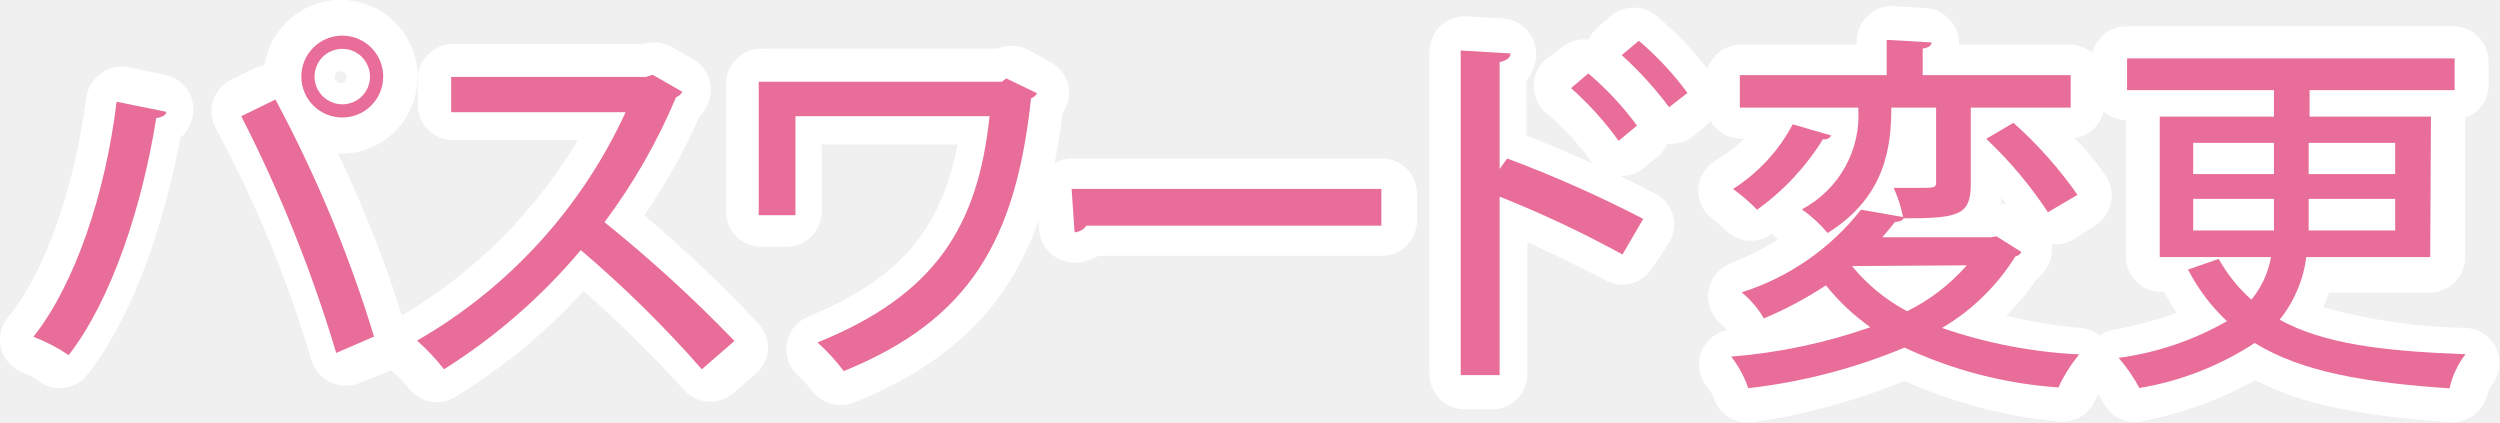
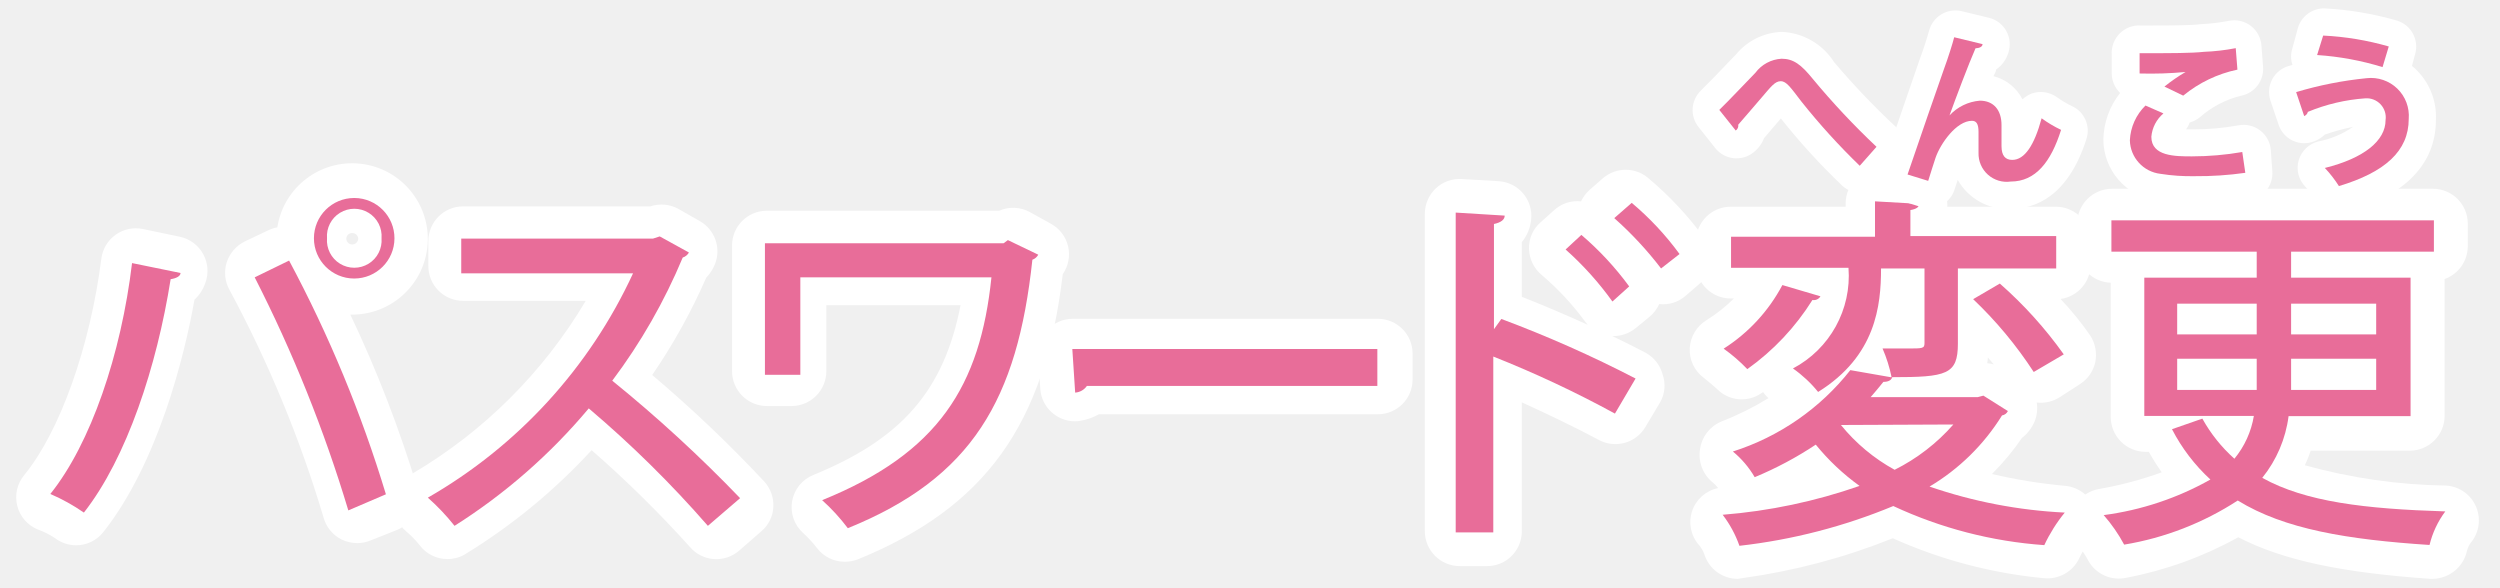
- <svg xmlns="http://www.w3.org/2000/svg" viewBox="0 0 136.15 23">
+ <svg xmlns="http://www.w3.org/2000/svg" id="レイヤー_1" data-name="レイヤー 1" viewBox="0 0 149 35">
  <defs>
    <style>.cls-1{fill:#fff;}.cls-2{fill:#e86d99;}</style>
  </defs>
-   <g id="レイヤー_2" data-name="レイヤー 2">
-     <g id="レイヤー_1-2" data-name="レイヤー 1">
-       <path class="cls-1" d="M3.28,21.14a1.91,1.91,0,0,1-1.18-.4,3.91,3.91,0,0,0-.9-.47,1.92,1.92,0,0,1-.76-3c2-2.39,3.64-7.09,4.26-12A2,2,0,0,1,5.49,4,1.93,1.93,0,0,1,7,3.66l2,.42a1.92,1.92,0,0,1,1.41,2.56,2.28,2.28,0,0,1-.59.89c-.6,3.15-2.06,9.07-5.07,12.88A1.93,1.93,0,0,1,3.28,21.14ZM18.81,21a2,2,0,0,1-.86-.2,2,2,0,0,1-1-1.23A66.33,66.33,0,0,0,11.76,7a1.88,1.88,0,0,1-.15-1.52,1.9,1.9,0,0,1,1-1.15l1.31-.63a1.84,1.84,0,0,1,.49-.15,4.19,4.19,0,1,1,4,4.82A66.78,66.78,0,0,1,22.14,18,1.93,1.93,0,0,1,21,20.3l-1.48.58A1.73,1.73,0,0,1,18.81,21ZM18.55,3.88a.32.32,0,1,0,0,.64.34.34,0,0,0,.33-.31A.33.33,0,0,0,18.55,3.88Z" />
-       <path class="cls-1" d="M23.81,21.91a1.94,1.94,0,0,1-1.56-.79,4.85,4.85,0,0,0-.72-.74,1.94,1.94,0,0,1-.69-1.67,1.91,1.91,0,0,1,1-1.5,27.34,27.34,0,0,0,9.63-9.58H24.68A1.93,1.93,0,0,1,22.75,5.7V4.33A1.93,1.93,0,0,1,24.68,2.4H35a2,2,0,0,1,1.57.15l1.17.67a1.93,1.93,0,0,1,.83,2.39,2.15,2.15,0,0,1-.48.74,33,33,0,0,1-3,5.38,73.29,73.29,0,0,1,6.21,5.89A2,2,0,0,1,41.83,19a1.92,1.92,0,0,1-.66,1.34l-1.23,1.07a1.94,1.94,0,0,1-2.72-.2,64.43,64.43,0,0,0-5.44-5.36,31.87,31.87,0,0,1-7,5.77A1.84,1.84,0,0,1,23.81,21.91Z" />
-       <path class="cls-1" d="M45.77,22.05a1.93,1.93,0,0,1-1.53-.75,6.65,6.65,0,0,0-.75-.82A1.92,1.92,0,0,1,44,17.25c4.87-2,7.23-4.62,8.15-9.38h-7.4v3.65a1.92,1.92,0,0,1-1.92,1.92H41.47a1.92,1.92,0,0,1-1.93-1.92V4.57a1.92,1.92,0,0,1,1.93-1.92H54.31a1.92,1.92,0,0,1,1.7.07l1.17.65a2,2,0,0,1,1,1.28,1.92,1.92,0,0,1-.31,1.51c-1,8.32-4.3,12.91-11.34,15.75A2,2,0,0,1,45.77,22.05ZM55.28,3.47h0Z" />
-       <path class="cls-1" d="M58.5,14.29a1.89,1.89,0,0,1-1.2-.42,2,2,0,0,1-.72-1.37l-.12-1.82A1.9,1.9,0,0,1,57,9.24a2,2,0,0,1,1.41-.61H75.25a1.92,1.92,0,0,1,1.92,1.92V12a1.92,1.92,0,0,1-1.92,1.93H59.83a3.14,3.14,0,0,1-1,.36A1.42,1.42,0,0,1,58.5,14.29Zm-1-3.3Z" />
-       <path class="cls-1" d="M81.29,22.29H79.78a1.92,1.92,0,0,1-1.93-1.92V2.81a1.93,1.93,0,0,1,2-1.92l2,.12a1.9,1.9,0,0,1,1.34.67,1.91,1.91,0,0,1,.46,1.43,2.37,2.37,0,0,1-.52,1.27v3c1.16.45,2.43,1,3.64,1.54l-.15-.19a15.5,15.5,0,0,0-2.37-2.55,1.9,1.9,0,0,1-.72-1.45,1.93,1.93,0,0,1,.64-1.49L85,2.63a1.9,1.9,0,0,1,1.51-.47A1.87,1.87,0,0,1,87,1.5l.73-.63a1.93,1.93,0,0,1,2.49,0,18.81,18.81,0,0,1,3.12,3.34A1.93,1.93,0,0,1,93,6.74l-.73.62a1.87,1.87,0,0,1-1.45.46,1.87,1.87,0,0,1-.55.71l-.76.62a1.87,1.87,0,0,1-1.29.43c.67.33,1.31.65,1.88.95a1.87,1.87,0,0,1,1,1.18,1.92,1.92,0,0,1-.2,1.5L90,14.57a1.92,1.92,0,0,1-2.56.7c-1.23-.66-2.76-1.4-4.26-2.08v7.18A1.92,1.92,0,0,1,81.29,22.29Z" />
-       <path class="cls-1" d="M95.15,23a1.91,1.91,0,0,1-1.84-1.38,3,3,0,0,0-.26-.46,1.91,1.91,0,0,1,1-3.18c-.09-.11-.21-.23-.27-.29a2,2,0,0,1-.74-1.8,1.92,1.92,0,0,1,1.17-1.53,17.76,17.76,0,0,0,2.62-1.3,3.17,3.17,0,0,1-.3-.34.57.57,0,0,1-.13.08A1.92,1.92,0,0,1,94,12.56a9,9,0,0,0-.76-.65,1.93,1.93,0,0,1-.75-1.63,2,2,0,0,1,.93-1.54A8.83,8.83,0,0,0,95,7.55h-.18a1.94,1.94,0,0,1-1.93-1.93V4.35a1.94,1.94,0,0,1,1.93-1.93h6.3V2.25A1.92,1.92,0,0,1,103.12.33l1.78.12a1.91,1.91,0,0,1,1.36.71,1.84,1.84,0,0,1,.43,1.26h6a1.93,1.93,0,0,1,1.92,1.93V5.62A1.93,1.93,0,0,1,113,7.53a16.74,16.74,0,0,1,1.69,2.06,1.94,1.94,0,0,1-.57,2.68l-1.13.73a1.92,1.92,0,0,1-1.26.29,2,2,0,0,1-.11,1,2.25,2.25,0,0,1-.71.91,13.06,13.06,0,0,1-1.66,2,29.1,29.1,0,0,0,4.07.66,1.92,1.92,0,0,1,1.63,1.26,1.9,1.9,0,0,1-.45,2,5,5,0,0,0-.43.74,1.92,1.92,0,0,1-2,1.09,26.57,26.57,0,0,1-8.36-2.21A35.05,35.05,0,0,1,95.44,23Zm13.79-11.92a2.25,2.25,0,0,1,.36.06l-.32-.37C109,10.87,109,11,108.94,11.08Z" />
-       <path class="cls-1" d="M133.59,23h-.12c-5-.34-8.17-1-10.64-2.3a20.94,20.94,0,0,1-6.17,2.24,1.93,1.93,0,0,1-2.11-1,4.5,4.5,0,0,0-.5-.76,1.93,1.93,0,0,1,1-3.21,20.52,20.52,0,0,0,3.5-.94c-.26-.37-.49-.75-.71-1.14h-.19A1.92,1.92,0,0,1,115.78,14V6.54a1.93,1.93,0,0,1-1.9-1.93V3.36a1.93,1.93,0,0,1,1.92-1.93h17.8a1.94,1.94,0,0,1,1.93,1.93V4.61a1.92,1.92,0,0,1-1.28,1.81V14a1.92,1.92,0,0,1-1.92,1.93h-5.49a7.18,7.18,0,0,1-.32.81,31.28,31.28,0,0,0,7.81,1.12A1.92,1.92,0,0,1,135.68,21a1.47,1.47,0,0,0-.19.4A2,2,0,0,1,133.59,23Z" />
-       <path class="cls-2" d="M9.06,6.09c0,.18-.25.3-.55.34-.77,4.81-2.42,9.88-4.77,12.91a9.53,9.53,0,0,0-1.92-1C4.07,15.5,5.74,10.59,6.35,5.54Zm9.25,13.13A76.51,76.51,0,0,0,13.14,6.33L15,5.42a71.19,71.19,0,0,1,5.37,12.91Zm.34-17.28a2.23,2.23,0,1,1-2.24,2.23A2.23,2.23,0,0,1,18.65,1.94Zm1.5,2.23a1.51,1.51,0,1,0-1.5,1.51A1.5,1.5,0,0,0,20.15,4.17Z" />
-       <path class="cls-2" d="M37.16,5a.58.58,0,0,1-.34.29,31.94,31.94,0,0,1-3.9,6.81A76.15,76.15,0,0,1,40,18.57l-1.78,1.54a62.94,62.94,0,0,0-6.59-6.49,31.93,31.93,0,0,1-7.45,6.49,11.27,11.27,0,0,0-1.47-1.56A27.65,27.65,0,0,0,34.07,6.11h-9.5V4.19H35.18l.36-.12Z" />
-       <path class="cls-2" d="M56.48,5.08a.64.64,0,0,1-.33.28c-.83,7.72-3.33,12.06-10.2,14.85a10.5,10.5,0,0,0-1.43-1.56c6.44-2.6,8.74-6.34,9.37-12.32H43.32v5.39h-2V4.45H54.56l.24-.18Z" />
-       <path class="cls-2" d="M58.36,10.29H75.23v2H59.17a.86.86,0,0,1-.65.36Z" />
-       <path class="cls-2" d="M88.36,13.86a59.7,59.7,0,0,0-6.69-3.15v9.72H79.55V2.75l2.71.16c0,.23-.2.39-.59.47V9.2l.41-.57a67.5,67.5,0,0,1,7.41,3.29ZM86.5,4a16.65,16.65,0,0,1,2.65,2.84l-1,.83a17.33,17.33,0,0,0-2.59-2.87Zm2.75-1.78A16.69,16.69,0,0,1,91.9,5.06l-1,.78A20,20,0,0,0,88.32,3Z" />
-       <path class="cls-2" d="M108.73,12.87l1.35.85a.41.41,0,0,1-.32.24,11.67,11.67,0,0,1-4,3.9,26.85,26.85,0,0,0,7.47,1.44,8.75,8.75,0,0,0-1.13,1.8,23.62,23.62,0,0,1-8.38-2.17,31.25,31.25,0,0,1-8.51,2.21,5.89,5.89,0,0,0-.93-1.72,30.07,30.07,0,0,0,7.58-1.6,11.89,11.89,0,0,1-2.42-2.28,20.48,20.48,0,0,1-3.38,1.8,5.24,5.24,0,0,0-1.21-1.42,13.42,13.42,0,0,0,6.5-4.5l2.29.4a7.37,7.37,0,0,0-.51-1.59c.51,0,1,0,1.4,0,.82,0,.91,0,.91-.31V5.86H103c0,2.06-.28,4.85-3.47,6.83a7.16,7.16,0,0,0-1.4-1.29,5.79,5.79,0,0,0,3.07-5.54H94.75V4.09h8V2.17l2.44.14c0,.18-.16.28-.48.34V4.09h8.06V5.86h-5.44V10c0,1.71-.62,1.89-3.63,1.89v-.06c-.06.17-.22.25-.49.25-.22.28-.46.56-.7.84h5.92Zm-9-5.49a.41.41,0,0,1-.45.2,13.32,13.32,0,0,1-3.59,3.84,10.48,10.48,0,0,0-1.31-1.13,9.29,9.29,0,0,0,3.25-3.52Zm1.13,7.11,0,0a9.85,9.85,0,0,0,3,2.46,10.5,10.5,0,0,0,3.25-2.5Zm10.67-2.93a22.48,22.48,0,0,0-3.36-4l1.48-.87a22.27,22.27,0,0,1,3.49,3.92Z" />
-       <path class="cls-2" d="M132.35,14H125.6a6.8,6.8,0,0,1-1.45,3.41c2.4,1.33,5.69,1.72,10.12,1.88a4.78,4.78,0,0,0-.87,1.86c-4.53-.31-8-.87-10.61-2.47a16.36,16.36,0,0,1-6.28,2.45,8.61,8.61,0,0,0-1.13-1.64,16.2,16.2,0,0,0,5.9-2,10.28,10.28,0,0,1-2.12-2.81l1.67-.58a8.6,8.6,0,0,0,1.78,2.22A5,5,0,0,0,123.68,14h-6.06V6.35h6.22V4.91h-8V3.18h17.84V4.91h-7.9V6.35h6.61ZM119.44,7.78v1.7h4.4V7.78Zm0,4.77h4.4V10.83h-4.4Zm11-4.77h-4.71v1.7h4.71Zm0,4.77V10.83h-4.71v1.72Z" />
-     </g>
-   </g>
+   <path class="cls-1" d="M4.53,32.5a2.1,2.1,0,0,1-1.27-.44,4.85,4.85,0,0,0-1-.5,2.07,2.07,0,0,1-.82-3.24c2.12-2.58,3.93-7.64,4.6-12.9a2.07,2.07,0,0,1,2.48-1.77l2.2.46a2.08,2.08,0,0,1,1.52,2.75,2.41,2.41,0,0,1-.65,1C11,21.22,9.41,27.6,6.16,31.71A2.07,2.07,0,0,1,4.53,32.5Zm16.75-.13a2.15,2.15,0,0,1-.93-.22,2.08,2.08,0,0,1-1.07-1.32,72.1,72.1,0,0,0-5.6-13.55,2.09,2.09,0,0,1-.17-1.64,2.12,2.12,0,0,1,1.08-1.25L16,13.72a2,2,0,0,1,.53-.17,4.51,4.51,0,1,1,4.35,5.2,73.92,73.92,0,0,1,4,10.35,2.09,2.09,0,0,1-1.23,2.49l-1.59.63A2.07,2.07,0,0,1,21.28,32.37ZM21,13.89a.34.34,0,0,0-.36.35.35.35,0,0,0,.36.33.36.36,0,0,0,.35-.33A.35.35,0,0,0,21,13.89Z" />
+   <path class="cls-1" d="M26.67,33.32A2.06,2.06,0,0,1,25,32.48a5.7,5.7,0,0,0-.78-.8,2.09,2.09,0,0,1,.32-3.43A29.31,29.31,0,0,0,34.91,17.93H27.6a2.07,2.07,0,0,1-2.07-2.08V14.37A2.07,2.07,0,0,1,27.6,12.3H38.76a2.08,2.08,0,0,1,1.69.16l1.26.72a2.07,2.07,0,0,1,.9,2.57,2.51,2.51,0,0,1-.52.8,35,35,0,0,1-3.22,5.8,78.6,78.6,0,0,1,6.69,6.36,2.08,2.08,0,0,1,.53,1.51,2,2,0,0,1-.71,1.44l-1.33,1.16a2.07,2.07,0,0,1-2.93-.22,68.38,68.38,0,0,0-5.86-5.77,35.14,35.14,0,0,1-7.57,6.22A2,2,0,0,1,26.67,33.32Z" />
+   <path class="cls-1" d="M50.34,33.48a2.07,2.07,0,0,1-1.65-.82,6.87,6.87,0,0,0-.81-.88,2.07,2.07,0,0,1,.59-3.47c5.24-2.14,7.78-5,8.78-10.12h-8v3.93A2.08,2.08,0,0,1,47.2,24.2H45.7a2.08,2.08,0,0,1-2.07-2.08V14.63a2.07,2.07,0,0,1,2.07-2.07H59.55a2.07,2.07,0,0,1,1.83.08l1.26.7a2.07,2.07,0,0,1,.7,3c-1.06,9-4.64,13.91-12.22,17A2.16,2.16,0,0,1,50.34,33.48Zm10.25-20Z" />
+   <path class="cls-1" d="M64.06,25.11A2.08,2.08,0,0,1,62,23.18l-.13-2A2.07,2.07,0,0,1,63.93,19H82.12a2.07,2.07,0,0,1,2.07,2.07v1.55a2.07,2.07,0,0,1-2.07,2.07H65.49a3.19,3.19,0,0,1-1.11.39A1.72,1.72,0,0,1,64.06,25.11ZM63,21.56Z" />
+   <path class="cls-1" d="M88.63,33.74H87a2.08,2.08,0,0,1-2.08-2.08V12.74a2.1,2.1,0,0,1,.65-1.51,2.07,2.07,0,0,1,1.55-.56l2.2.13a2.07,2.07,0,0,1,1.94,2.26,2.5,2.5,0,0,1-.56,1.37v3.26c1.25.49,2.61,1.07,3.93,1.67l-.17-.21a16.18,16.18,0,0,0-2.55-2.74,2.1,2.1,0,0,1-.78-1.57,2,2,0,0,1,.7-1.6l.78-.7A2.05,2.05,0,0,1,94.23,12a2.2,2.2,0,0,1,.54-.71l.78-.68a2.07,2.07,0,0,1,2.68,0,20.07,20.07,0,0,1,3.37,3.61,2.07,2.07,0,0,1-.36,2.74l-.78.67a2,2,0,0,1-1.57.49,2.09,2.09,0,0,1-.59.77l-.82.67a2.09,2.09,0,0,1-1.39.47c.73.35,1.41.69,2,1a2.08,2.08,0,0,1,1,1.28A2,2,0,0,1,98.93,24l-.87,1.46a2.08,2.08,0,0,1-2.77.76c-1.33-.71-3-1.52-4.59-2.24v7.73A2.07,2.07,0,0,1,88.63,33.74Z" />
+   <path class="cls-1" d="M103.57,34.5a2.09,2.09,0,0,1-2-1.49,1.87,1.87,0,0,0-.28-.49,2.07,2.07,0,0,1,1.11-3.43,1.78,1.78,0,0,0-.29-.31,2.12,2.12,0,0,1-.79-2,2.09,2.09,0,0,1,1.26-1.65,17.64,17.64,0,0,0,2.82-1.4,2.17,2.17,0,0,1-.32-.36l-.14.09a2.06,2.06,0,0,1-2.6-.27c-.15-.14-.52-.46-.82-.69a2.06,2.06,0,0,1-.81-1.76,2.09,2.09,0,0,1,1-1.66,9.23,9.23,0,0,0,1.63-1.29h-.19a2.07,2.07,0,0,1-2.07-2.07V14.39a2.07,2.07,0,0,1,2.07-2.07H110v-.19a2.07,2.07,0,0,1,2.22-2.07l1.91.13a2.09,2.09,0,0,1,1.47.76,2,2,0,0,1,.46,1.37h6.47a2.07,2.07,0,0,1,2.07,2.07v1.38a2.08,2.08,0,0,1-1.79,2.05A18.23,18.23,0,0,1,124.58,20a2.14,2.14,0,0,1,.3,1.58,2.08,2.08,0,0,1-.91,1.31l-1.22.79a2.08,2.08,0,0,1-1.36.31,2.12,2.12,0,0,1-.12,1.11,2.42,2.42,0,0,1-.76,1,15.12,15.12,0,0,1-1.79,2.15,31.73,31.73,0,0,0,4.39.71,2.08,2.08,0,0,1,1.27,3.53,4.66,4.66,0,0,0-.46.79,2.1,2.1,0,0,1-2.11,1.18,28.56,28.56,0,0,1-9-2.38,37.85,37.85,0,0,1-8.92,2.37Zm14.87-12.85a1.78,1.78,0,0,1,.39.07l-.35-.41C118.47,21.43,118.46,21.54,118.44,21.65Z" />
+   <path class="cls-1" d="M145,34.5h-.13c-5.34-.37-8.81-1.11-11.47-2.48a22.23,22.23,0,0,1-6.65,2.41,2.08,2.08,0,0,1-2.28-1,5.61,5.61,0,0,0-.53-.82,2.08,2.08,0,0,1,1.13-3.46,22.21,22.21,0,0,0,3.77-1,13.93,13.93,0,0,1-.77-1.22h-.2a2.08,2.08,0,0,1-2.07-2.08v-8a2.07,2.07,0,0,1-2-2.07V13.33a2.08,2.08,0,0,1,2.08-2.08H145a2.08,2.08,0,0,1,2.08,2.08v1.35a2.08,2.08,0,0,1-1.38,1.95v8.15a2.08,2.08,0,0,1-2.07,2.08h-5.91a8.31,8.31,0,0,1-.35.87,33.19,33.19,0,0,0,8.41,1.21,2.08,2.08,0,0,1,1.46,3.43,1.54,1.54,0,0,0-.2.43A2.13,2.13,0,0,1,145,34.5Z" />
+   <path class="cls-2" d="M10.76,16.27c0,.19-.26.32-.59.37C9.35,21.82,7.56,27.29,5,30.55A11.59,11.59,0,0,0,3,29.44c2.41-3,4.22-8.32,4.87-13.76Zm10,14.15a83.05,83.05,0,0,0-5.58-13.89l2.05-1A76.51,76.51,0,0,1,23,29.46Zm.37-18.62a2.4,2.4,0,1,1-2.42,2.4A2.4,2.4,0,0,1,21.11,11.8Zm1.61,2.4a1.63,1.63,0,1,0-3.25,0,1.63,1.63,0,1,0,3.25,0Z" />
+   <path class="cls-2" d="M41.06,15.05a.65.65,0,0,1-.37.3,34,34,0,0,1-4.2,7.34,82.84,82.84,0,0,1,7.62,7l-1.92,1.65a65.85,65.85,0,0,0-7.1-7,34.48,34.48,0,0,1-8,7,13.09,13.09,0,0,0-1.59-1.68A29.82,29.82,0,0,0,37.73,16.29H27.49V14.22H38.92l.4-.13Z" />
+   <path class="cls-2" d="M61.88,15.18a.64.64,0,0,1-.35.3c-.89,8.32-3.59,13-11,16A11.7,11.7,0,0,0,49,29.81C55.94,27,58.42,23,59.09,16.53H47.7v5.81H45.59V14.5H59.81l.26-.19Z" />
+   <path class="cls-2" d="M63.91,20.8H82.09V23H64.78a.93.93,0,0,1-.7.4Z" />
+   <path class="cls-2" d="M96.25,24.65A65.59,65.59,0,0,0,89,21.25V31.73H86.76V12.67l2.92.18c0,.24-.22.41-.64.5v6.27l.44-.61a72.59,72.59,0,0,1,8,3.55ZM94.25,14a18.08,18.08,0,0,1,2.85,3.07l-1,.9a18.76,18.76,0,0,0-2.79-3.1Zm3-1.91a17.31,17.31,0,0,1,2.85,3.05L99,16A21.42,21.42,0,0,0,96.21,13Z" />
+   <path class="cls-2" d="M118.21,23.58l1.46.92a.47.47,0,0,1-.35.26A12.75,12.75,0,0,1,115,29a29.06,29.06,0,0,0,8.06,1.55,9.27,9.27,0,0,0-1.22,1.94,25.55,25.55,0,0,1-9-2.33,33.79,33.79,0,0,1-9.17,2.37,6.68,6.68,0,0,0-1-1.85,32.53,32.53,0,0,0,8.16-1.72,13.53,13.53,0,0,1-2.61-2.46,21.29,21.29,0,0,1-3.64,1.94,5.7,5.7,0,0,0-1.3-1.53,14.53,14.53,0,0,0,7-4.85l2.46.43a8.59,8.59,0,0,0-.54-1.72c.54,0,1.09,0,1.5,0,.89,0,1,0,1-.32V16h-2.59c0,2.22-.31,5.22-3.75,7.36a7.4,7.4,0,0,0-1.5-1.4,6.24,6.24,0,0,0,3.31-6h-7V14.11h8.58V12l2.63.15c0,.2-.17.31-.52.37v1.55h8.69V16h-5.86v4.48c0,1.85-.67,2-3.92,2V22.5c-.06.17-.24.26-.52.26-.24.3-.5.61-.76.91h6.38Zm-9.71-5.92a.46.46,0,0,1-.48.22A14.48,14.48,0,0,1,104.14,22a9.93,9.93,0,0,0-1.41-1.22,10.08,10.08,0,0,0,3.5-3.79Zm1.22,7.67,0,0A10.8,10.8,0,0,0,112.92,28a11.5,11.5,0,0,0,3.5-2.7Zm11.49-3.16a24.12,24.12,0,0,0-3.61-4.34l1.59-.93A24.59,24.59,0,0,1,123,21.12Z" />
+   <path class="cls-2" d="M143.67,24.8H136.4a7.35,7.35,0,0,1-1.57,3.68c2.59,1.44,6.14,1.85,10.91,2a5.52,5.52,0,0,0-.94,2c-4.87-.32-8.64-.93-11.43-2.65a17.72,17.72,0,0,1-6.77,2.63,9.46,9.46,0,0,0-1.22-1.76,17.6,17.6,0,0,0,6.36-2.12,10.84,10.84,0,0,1-2.29-3l1.81-.63a9.14,9.14,0,0,0,1.91,2.39,5.38,5.38,0,0,0,1.16-2.55H127.8V16.55h6.7V15h-8.66V13.13h19.22V15h-8.51v1.55h7.12Zm-13.91-6.7v1.83h4.74V18.1Zm0,5.14h4.74V21.38h-4.74Zm11.86-5.14h-5.07v1.83h5.07Zm0,5.14V21.38h-5.07v1.86Z" />
+   <path class="cls-1" d="M110.88,11.49a1.6,1.6,0,0,1-1.09-.43,39,39,0,0,1-3.65-4h0l-1,1.17a2,2,0,0,1-.64.86,1.62,1.62,0,0,1-2.26-.25l-1-1.26a1.62,1.62,0,0,1,.13-2.18c.45-.44,1.26-1.28,1.79-1.84l.31-.32a3.7,3.7,0,0,1,2.73-1.34,3.89,3.89,0,0,1,3.11,1.8A45.08,45.08,0,0,0,113,7.57a1.62,1.62,0,0,1,.13,2.23l-1,1.12a1.64,1.64,0,0,1-1.14.57Zm-4.07-5.22Z" />
+   <path class="cls-1" d="M119.84,12.45a3.41,3.41,0,0,1-3.16-1.73l-.18.55a1.6,1.6,0,0,1-2,1.07l-1.27-.4a1.61,1.61,0,0,1-1-2.06c.61-1.79,1.87-5.43,2.19-6.36.21-.55.49-1.44.55-1.68A1.63,1.63,0,0,1,116.85.65l1.69.41a1.62,1.62,0,0,1,1.16,2.08,1.88,1.88,0,0,1-.73,1c0,.13-.1.26-.16.4a2.68,2.68,0,0,1,1.73,1.38,1.71,1.71,0,0,1,.56-.35,1.65,1.65,0,0,1,1.49.22,5.46,5.46,0,0,0,.89.53,1.61,1.61,0,0,1,.86,2C123.24,11.72,121.29,12.45,119.84,12.45Z" />
+   <path class="cls-1" d="M130.86,12.12a13.74,13.74,0,0,1-2.4-.18,3.69,3.69,0,0,1-3.1-3.61,4.6,4.6,0,0,1,1-2.79,1.62,1.62,0,0,1-.5-1.17c0-.27,0-.84,0-1.09A1.65,1.65,0,0,1,126.33,2a1.61,1.61,0,0,1,1.25-.48h.59c1,0,2.41,0,3-.08a11.73,11.73,0,0,0,1.68-.2,1.62,1.62,0,0,1,1.93,1.46l.1,1.29a1.63,1.63,0,0,1-1.33,1.72A5.75,5.75,0,0,0,131.1,7a1.74,1.74,0,0,1-.59.3,1.78,1.78,0,0,1-.22.41h.39a14.91,14.91,0,0,0,2.73-.24,1.63,1.63,0,0,1,1.93,1.46l.09,1.28a1.62,1.62,0,0,1-1.35,1.72A22.61,22.61,0,0,1,130.86,12.12Z" />
+   <path class="cls-1" d="M139.4,12.71a1.62,1.62,0,0,1-1.41-.82,5.9,5.9,0,0,0-.59-.76,1.61,1.61,0,0,1-.4-1.57,1.63,1.63,0,0,1,1.17-1.13,5.37,5.37,0,0,0,2.07-.87,12.9,12.9,0,0,0-1.68.46,1.79,1.79,0,0,1-.63.4,1.61,1.61,0,0,1-2.13-1L135.32,6a1.61,1.61,0,0,1,1.1-2.07l.21-.06a1.57,1.57,0,0,1,0-1l.32-1.19A1.63,1.63,0,0,1,138.55.5a19.12,19.12,0,0,1,4.32.73,1.62,1.62,0,0,1,1.07,2l-.19.7a2.35,2.35,0,0,1,.33.3,3.9,3.9,0,0,1,1.1,2.91c0,2.62-1.8,4.48-5.32,5.54A1.47,1.47,0,0,1,139.4,12.71Z" />
+   <path class="cls-2" d="M102.47,6.55c.57-.55,1.66-1.71,2.15-2.21a2.09,2.09,0,0,1,1.56-.84c.71,0,1.17.35,1.86,1.2a45.28,45.28,0,0,0,3.8,4.05l-1,1.13a39.86,39.86,0,0,1-3.47-3.82c-.64-.83-.89-1.22-1.24-1.22s-.59.34-1.16,1c-.32.39-1,1.15-1.37,1.59a.36.36,0,0,1-.15.35Z" />
+   <path class="cls-2" d="M113.69,10.4c.61-1.79,1.86-5.42,2.19-6.34.21-.56.51-1.51.59-1.84l1.69.41c0,.15-.18.24-.42.25-.41.93-1.19,3-1.55,4A2.76,2.76,0,0,1,118,6c.82,0,1.29.56,1.29,1.45,0,.18,0,1.06,0,1.26,0,.57.23.82.64.82.74,0,1.32-.88,1.75-2.48a7.24,7.24,0,0,0,1.16.69c-.6,1.91-1.52,3.08-3,3.08a1.68,1.68,0,0,1-1.92-1.71c0-.17,0-1.05,0-1.25,0-.46-.12-.66-.39-.66-.93,0-1.88,1.36-2.17,2.2-.13.4-.29.89-.44,1.38Z" />
+   <path class="cls-2" d="M133.82,10.3a20.17,20.17,0,0,1-3,.2,11.61,11.61,0,0,1-2.06-.14,2.06,2.06,0,0,1-1.82-2,3.1,3.1,0,0,1,.93-2.07l1.07.47a2.06,2.06,0,0,0-.72,1.39c0,1.17,1.42,1.17,2.42,1.17a17.64,17.64,0,0,0,3-.26ZM129,5.16a10.4,10.4,0,0,1,1.26-.87h0a22.38,22.38,0,0,1-2.74.09c0-.3,0-.93,0-1.21h.69c1,0,2.44,0,3.13-.08a12.42,12.42,0,0,0,1.91-.22l.1,1.28a7.52,7.52,0,0,0-3.23,1.55Z" />
+   <path class="cls-2" d="M136.85,5.49a22.35,22.35,0,0,1,4.2-.83,2.26,2.26,0,0,1,2.51,2.43c0,1.92-1.43,3.18-4.16,4a7.19,7.19,0,0,0-.84-1.08c2.34-.58,3.62-1.63,3.62-2.85a1.14,1.14,0,0,0-1.2-1.3,10.94,10.94,0,0,0-3.44.81c0,.1-.11.21-.21.25Zm1.61-3.37a17,17,0,0,1,3.91.65L142,4a17,17,0,0,0-3.9-.72Z" />
</svg>
